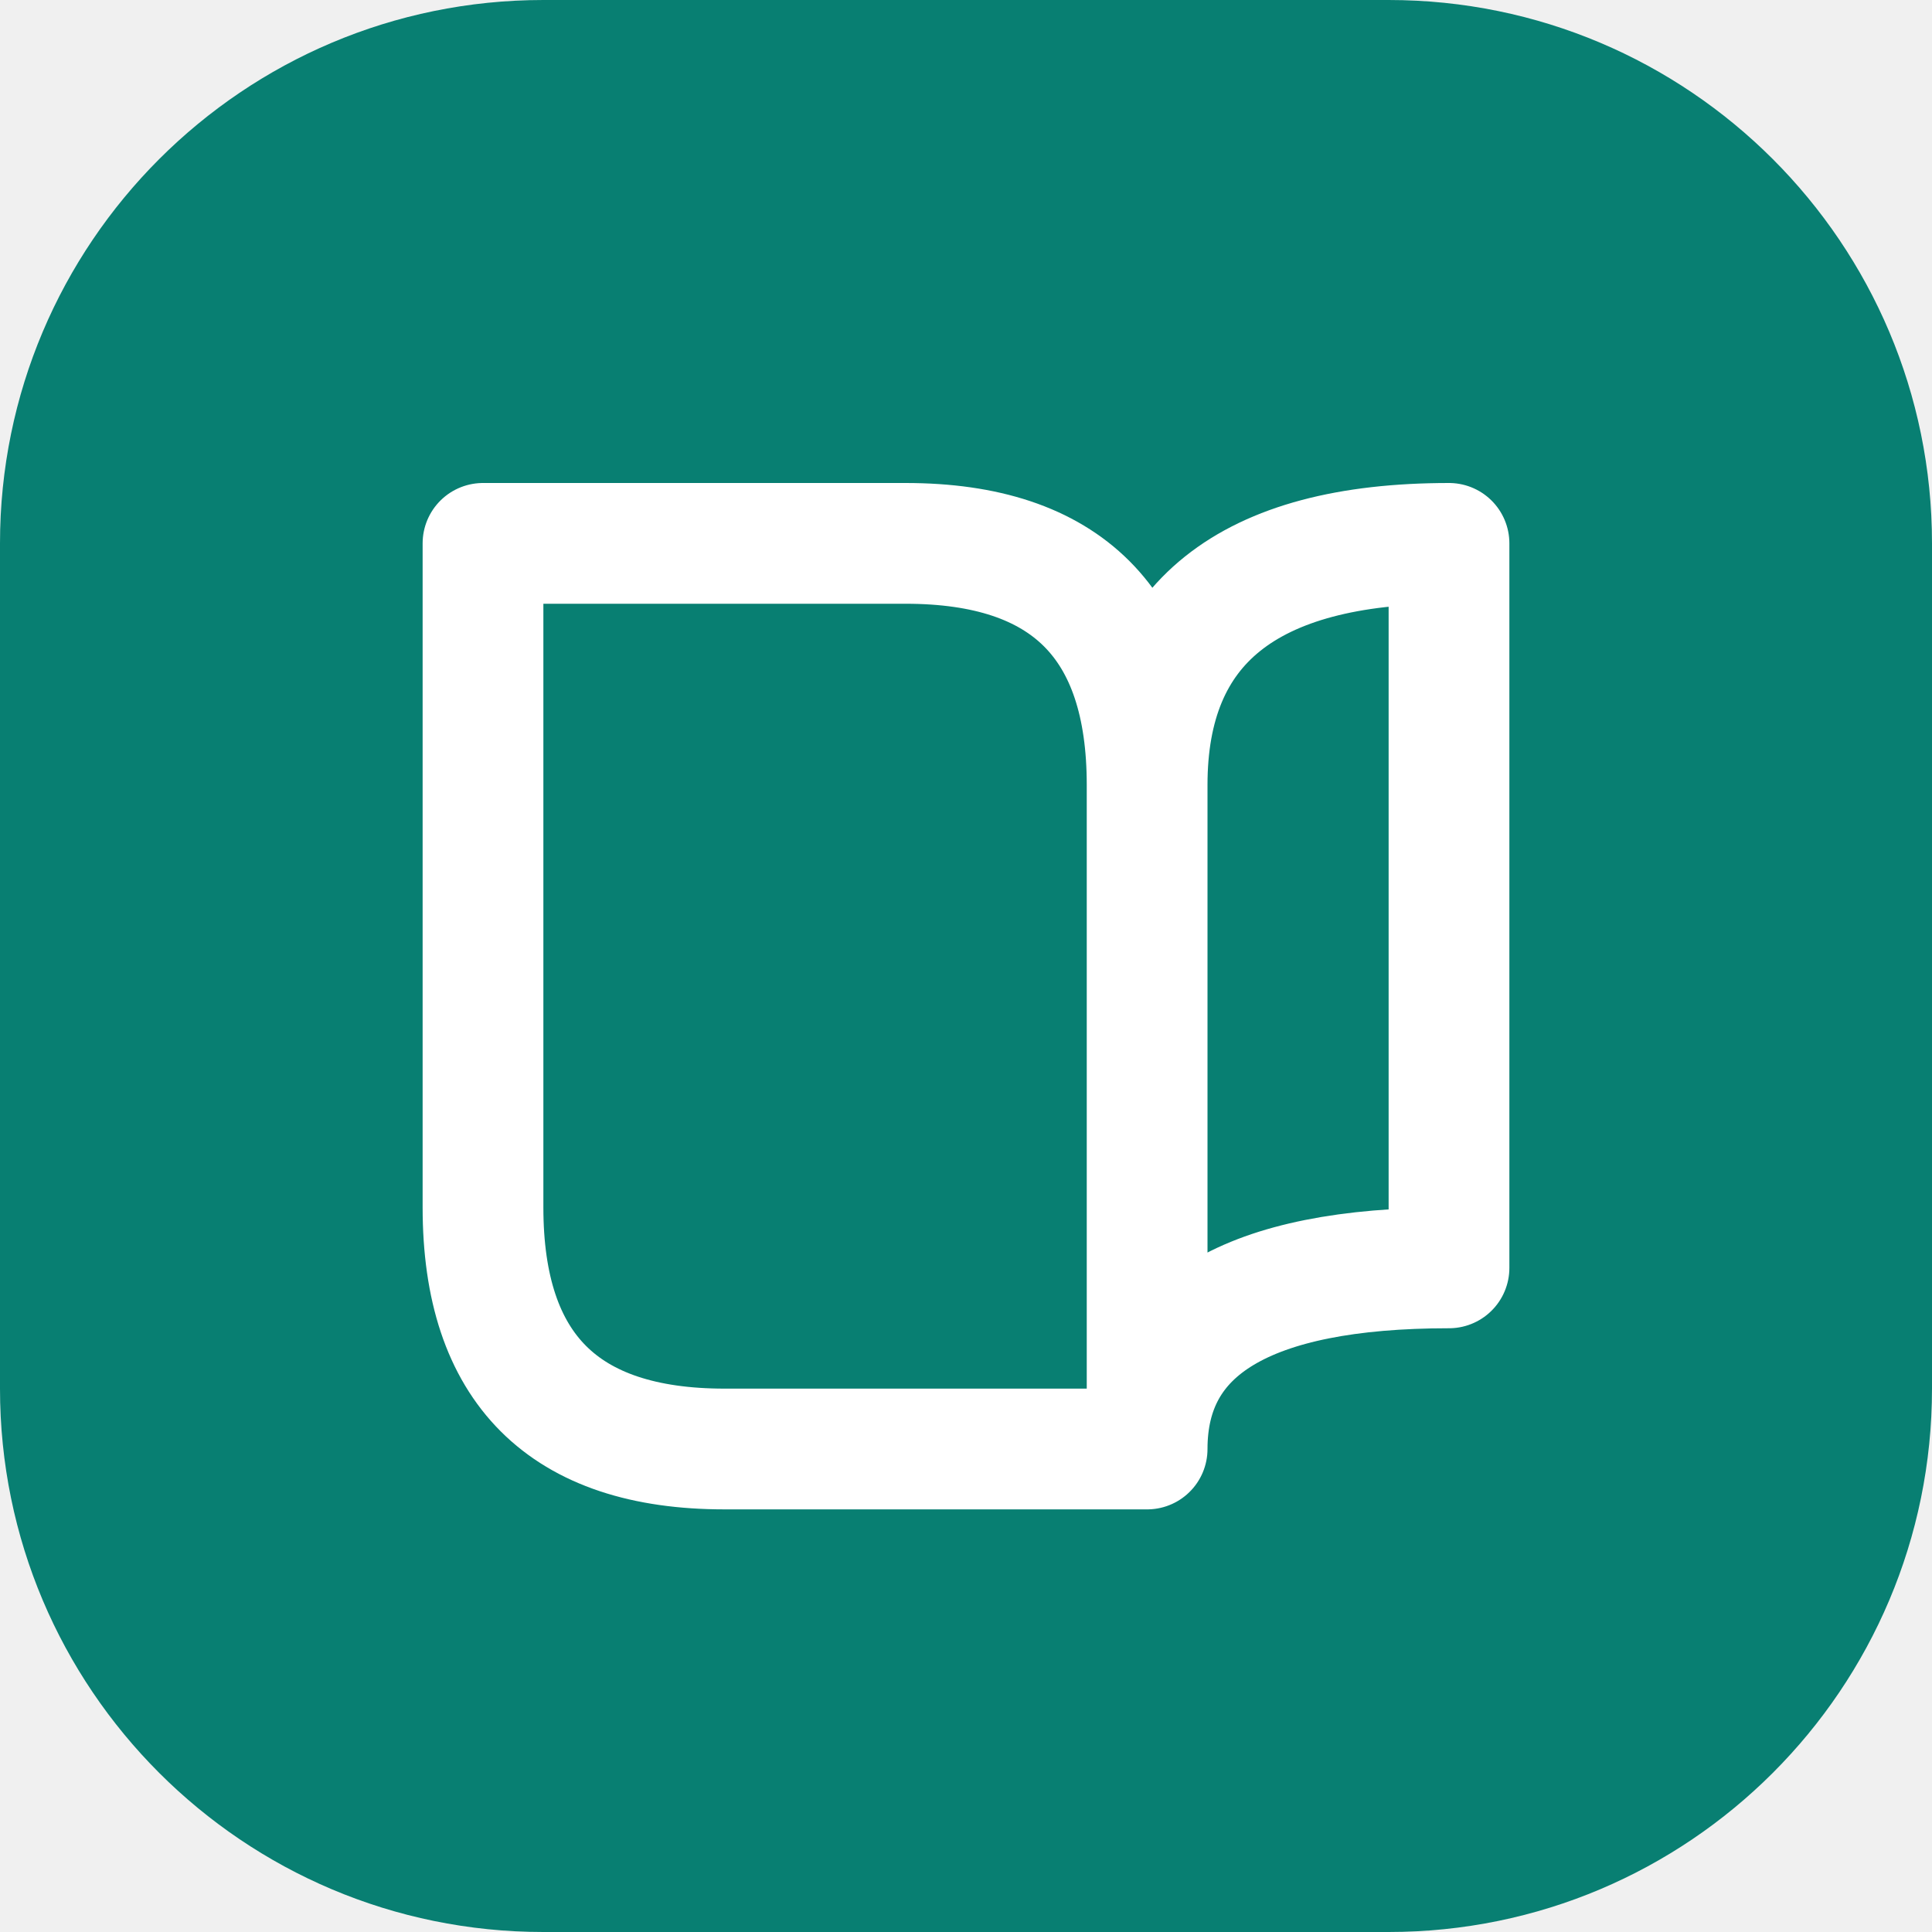
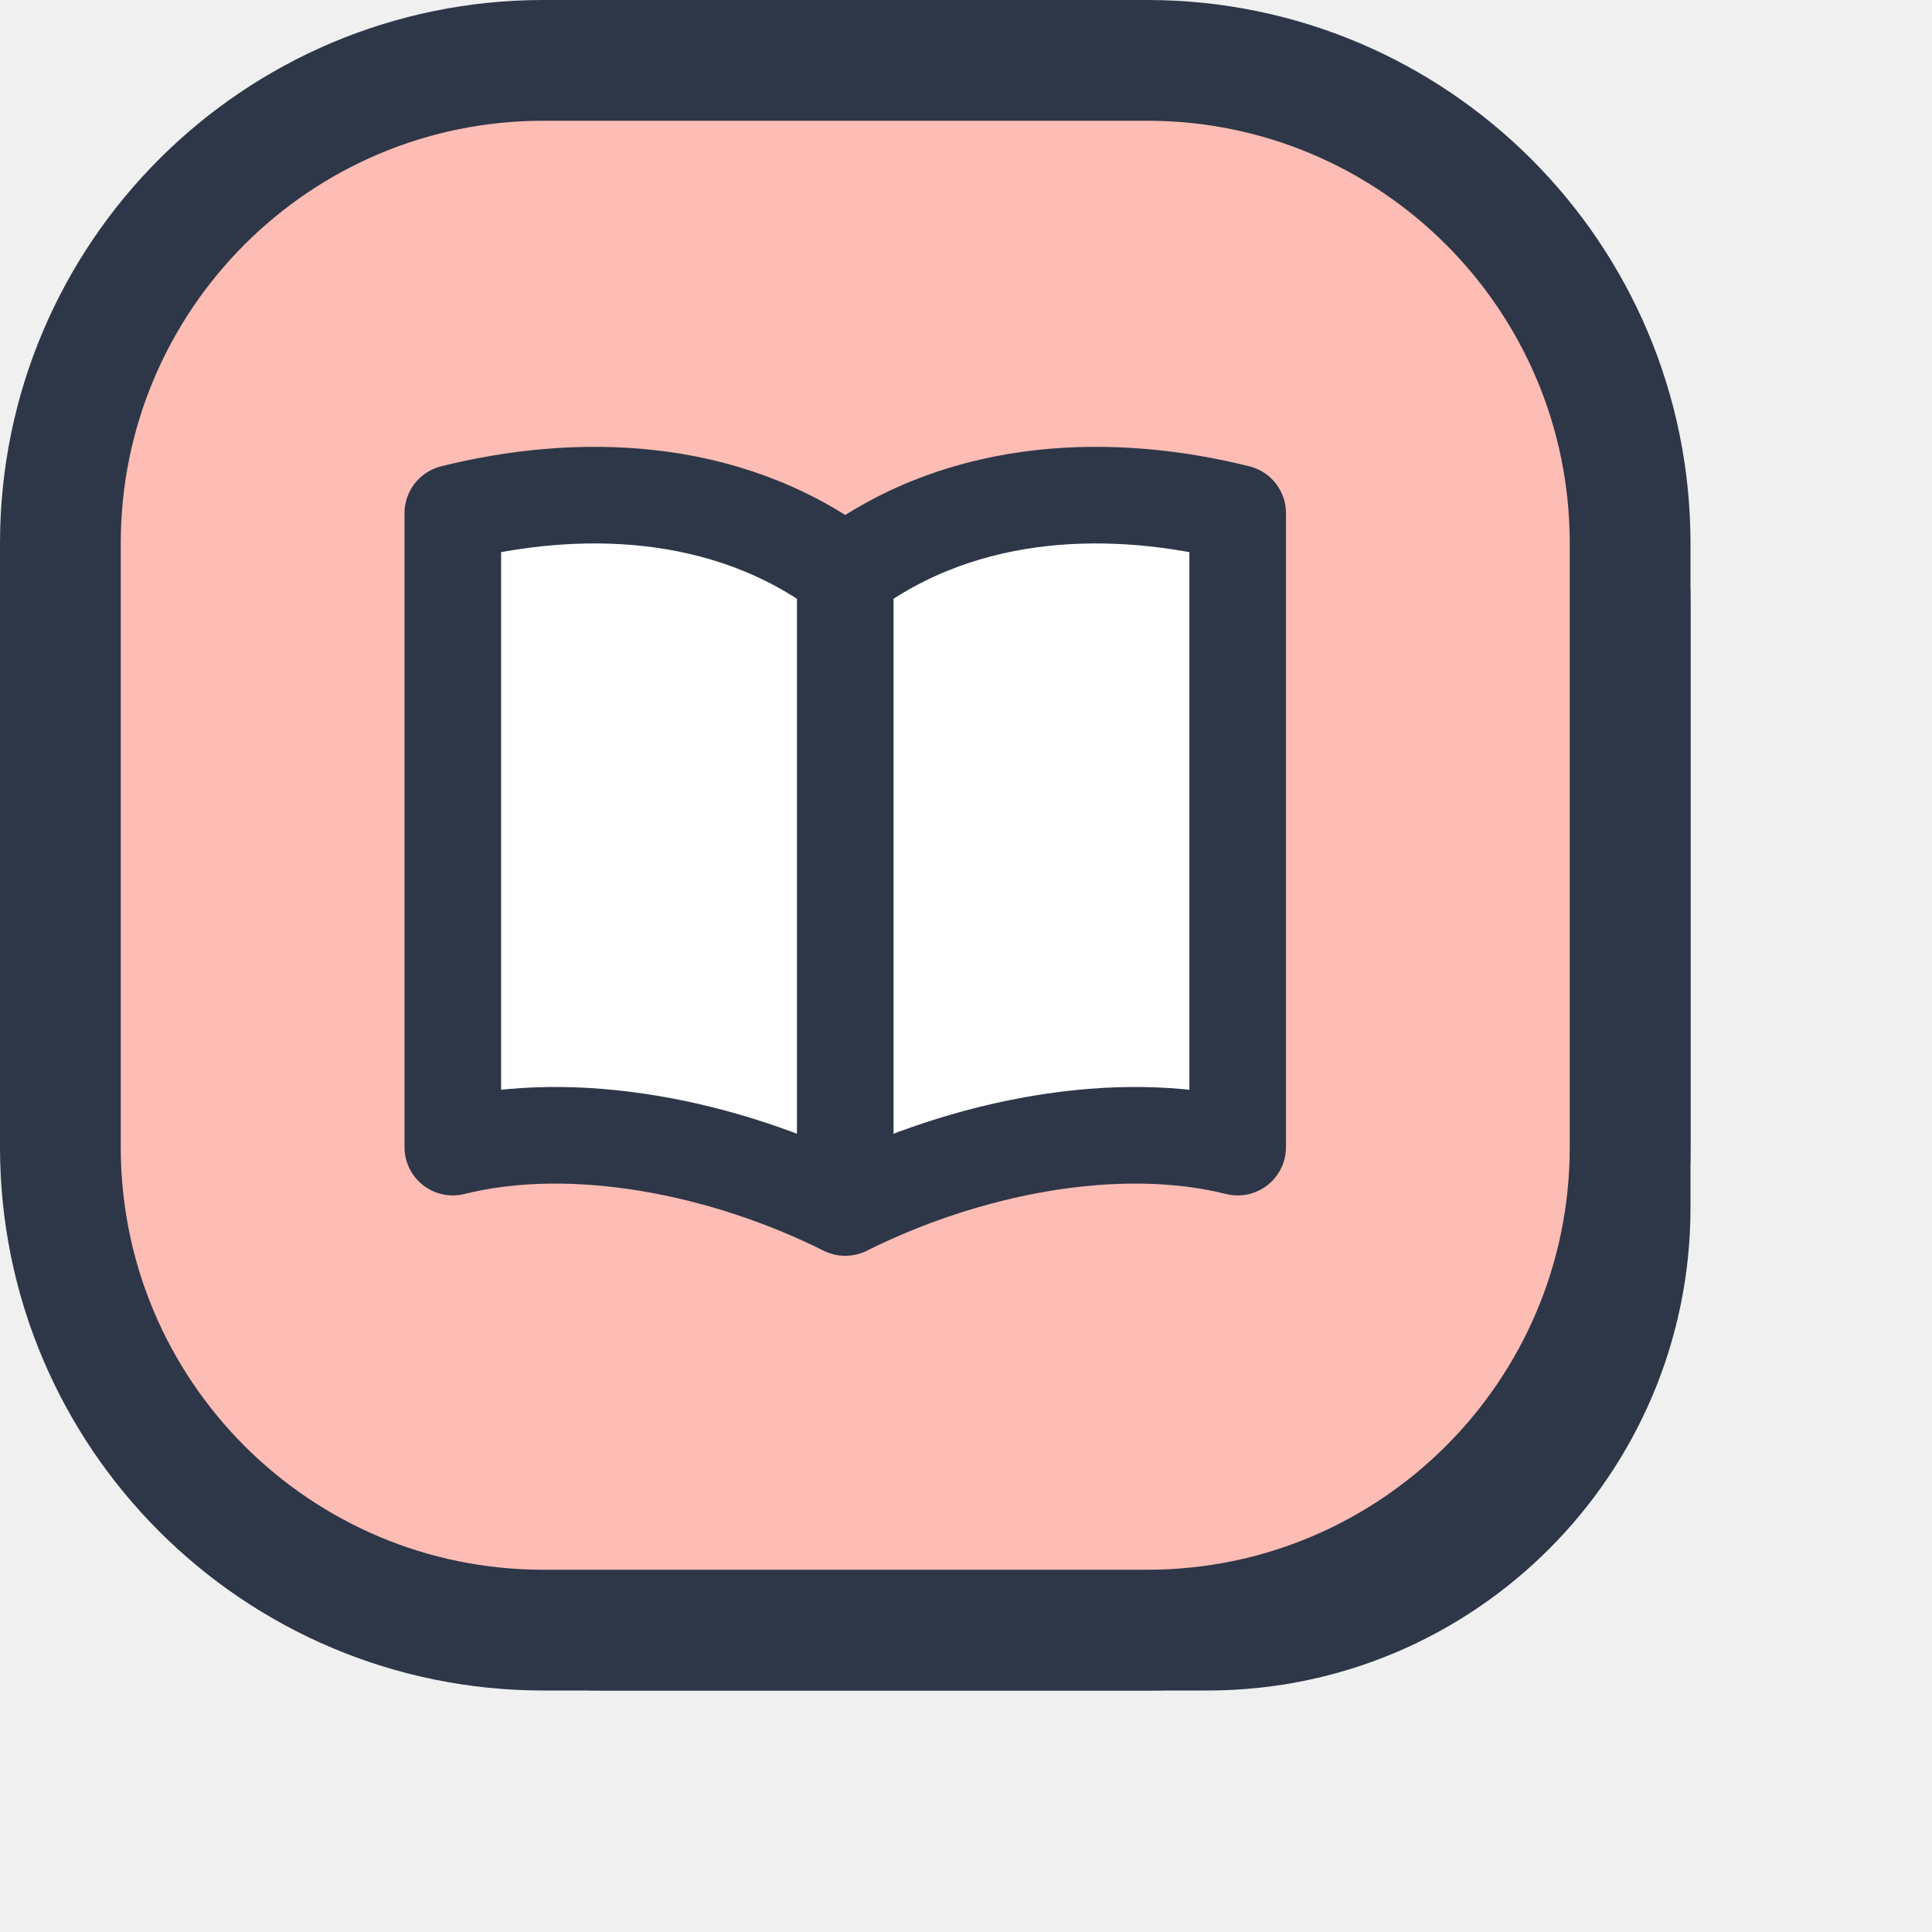
<svg xmlns="http://www.w3.org/2000/svg" viewBox="0 0 64 64">
-   <rect width="64" height="64" rx="18" fill="#087f72" />
-   <path d="M16 18h14q8 0 8 8v22H24q-8 0-8-8zm22 8q0-8 10-8v24q-10 0-10 6" fill="none" stroke="white" stroke-width="4" stroke-linejoin="round" />
+   <rect x="4" y="4" width="52" height="52" rx="16" fill="#2d3748" />
+   <rect x="2" y="2" width="52" height="52" rx="16" fill="#fdbcb4" stroke="#2d3748" stroke-width="4" />
+   <path d="M28 19c-4-3-9-3-13-2v21c4-1 9 0 13 2m0-21c4-3 9-3 13-2v21c-4-1-9 0-13 2V19Z" fill="#ffffff" stroke="#2d3748" stroke-width="3.2" stroke-linecap="round" stroke-linejoin="round" />
</svg>
